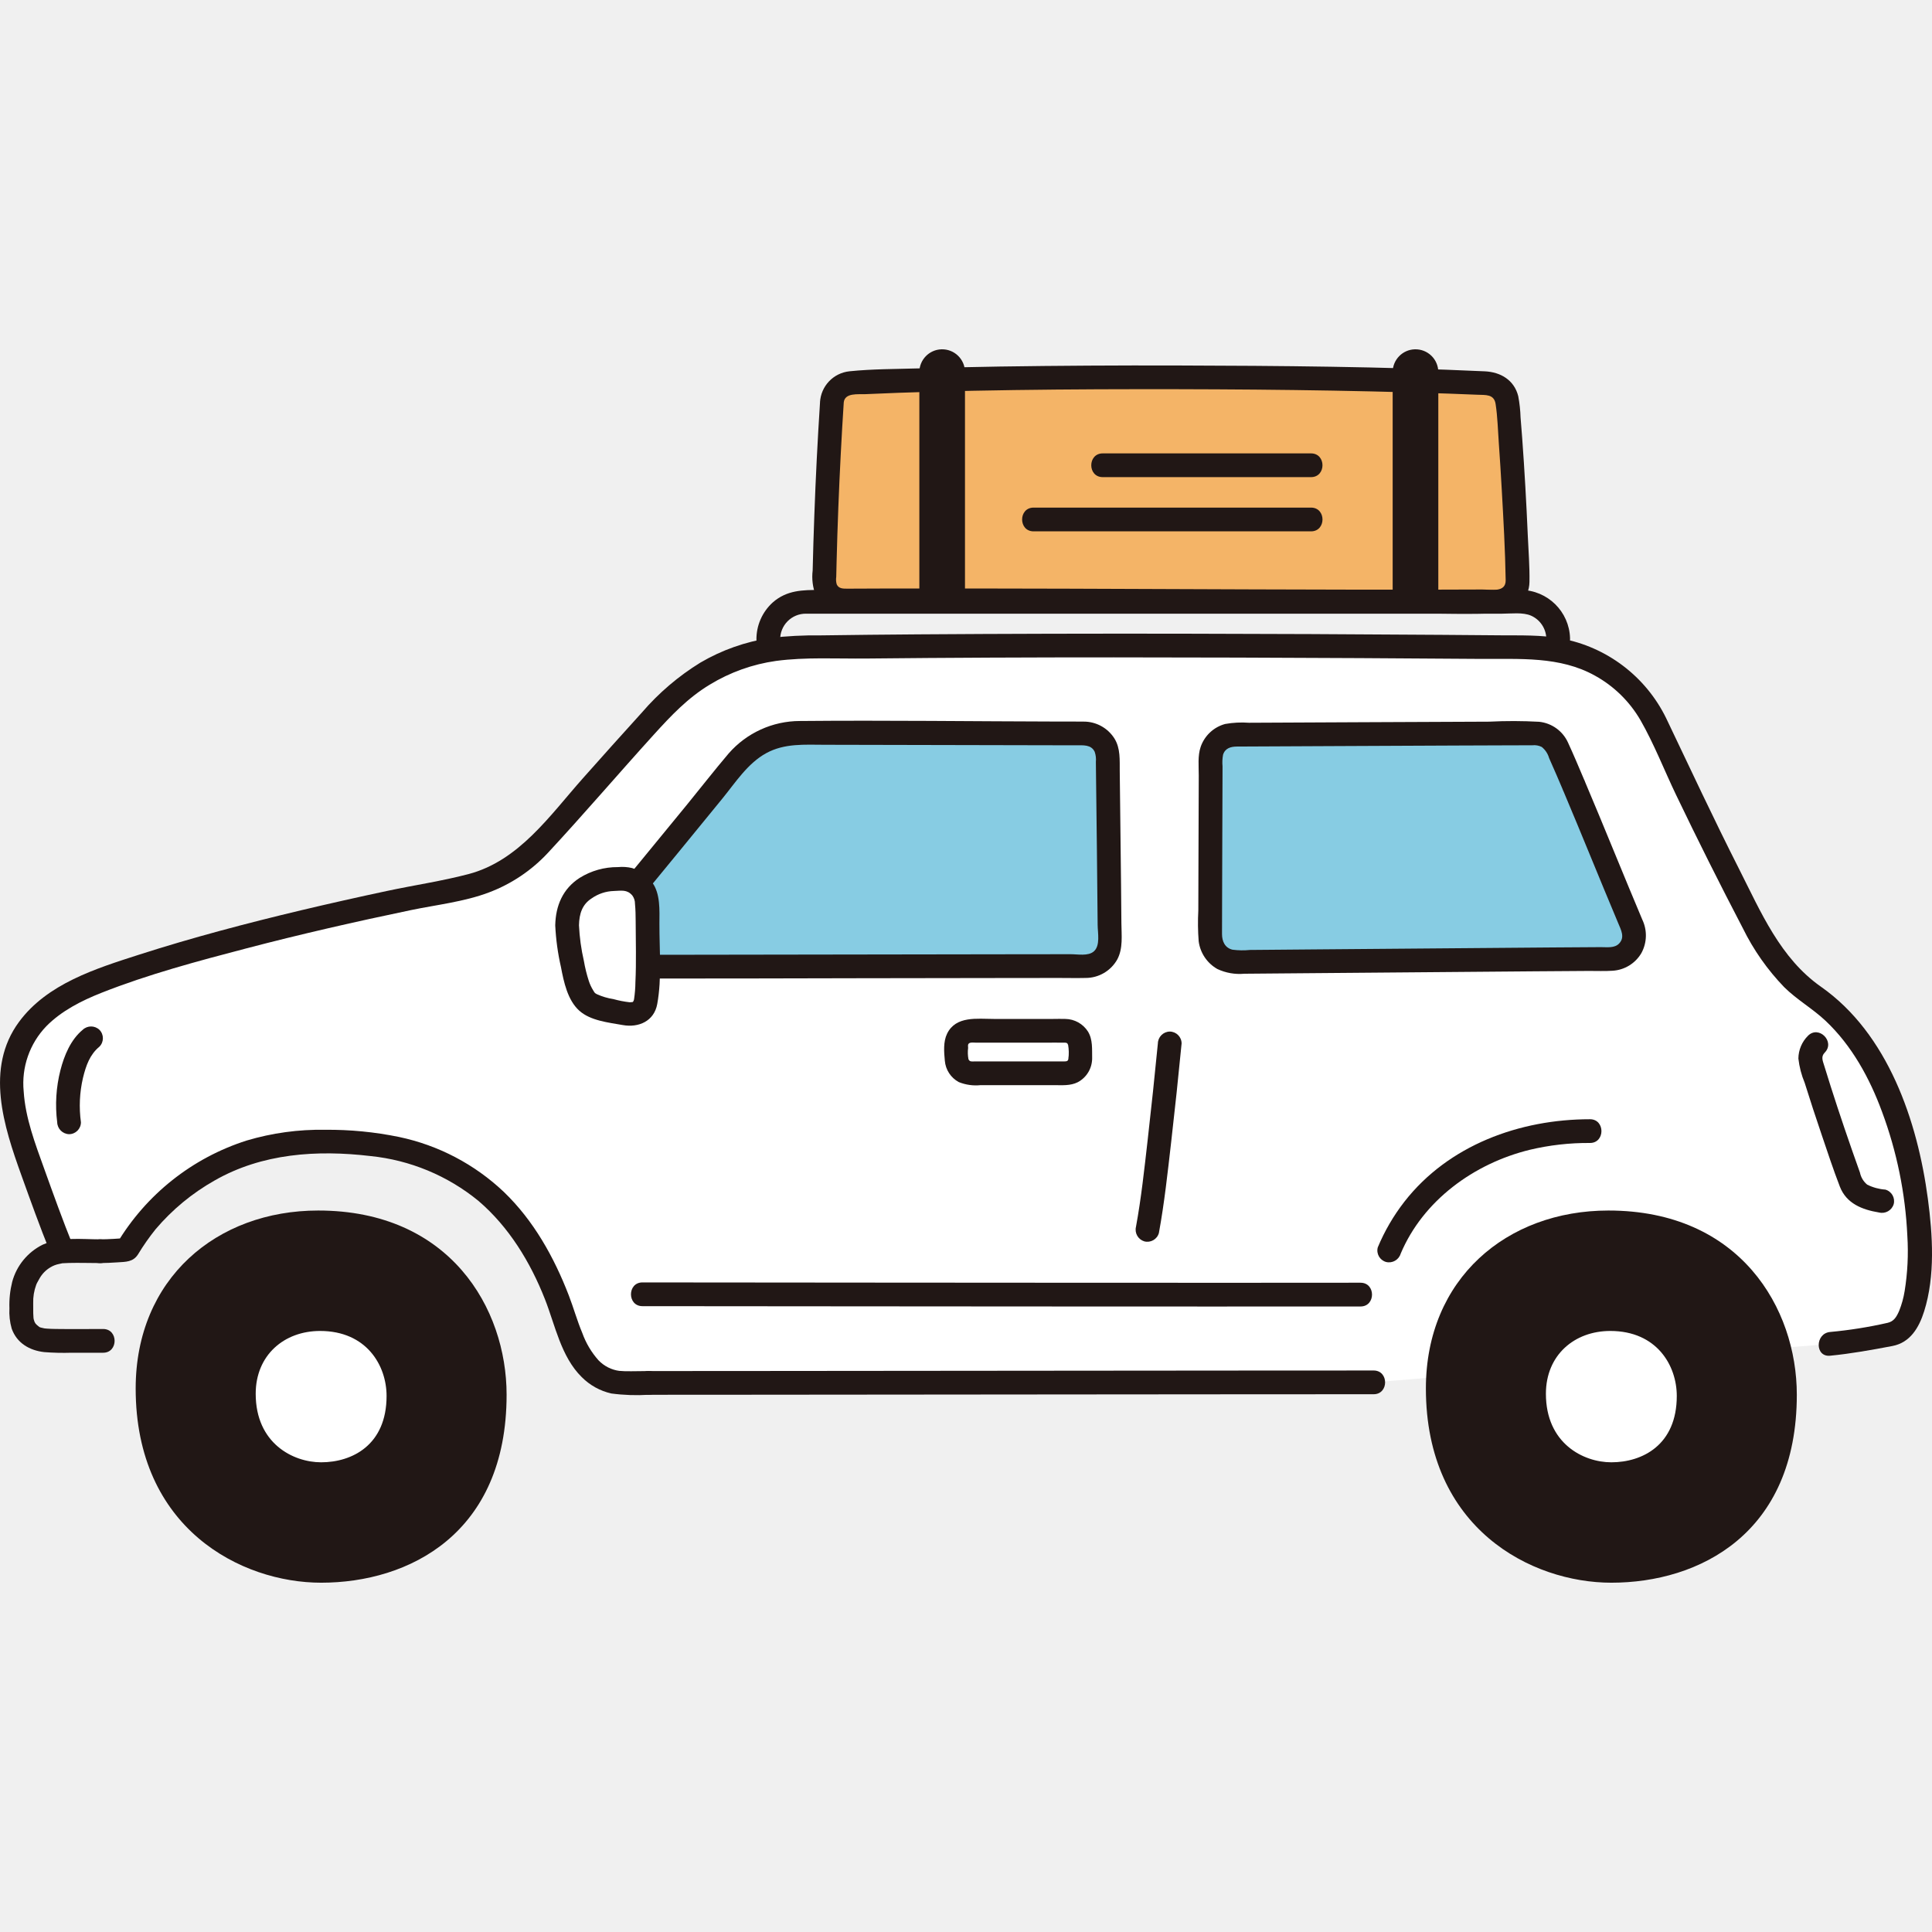
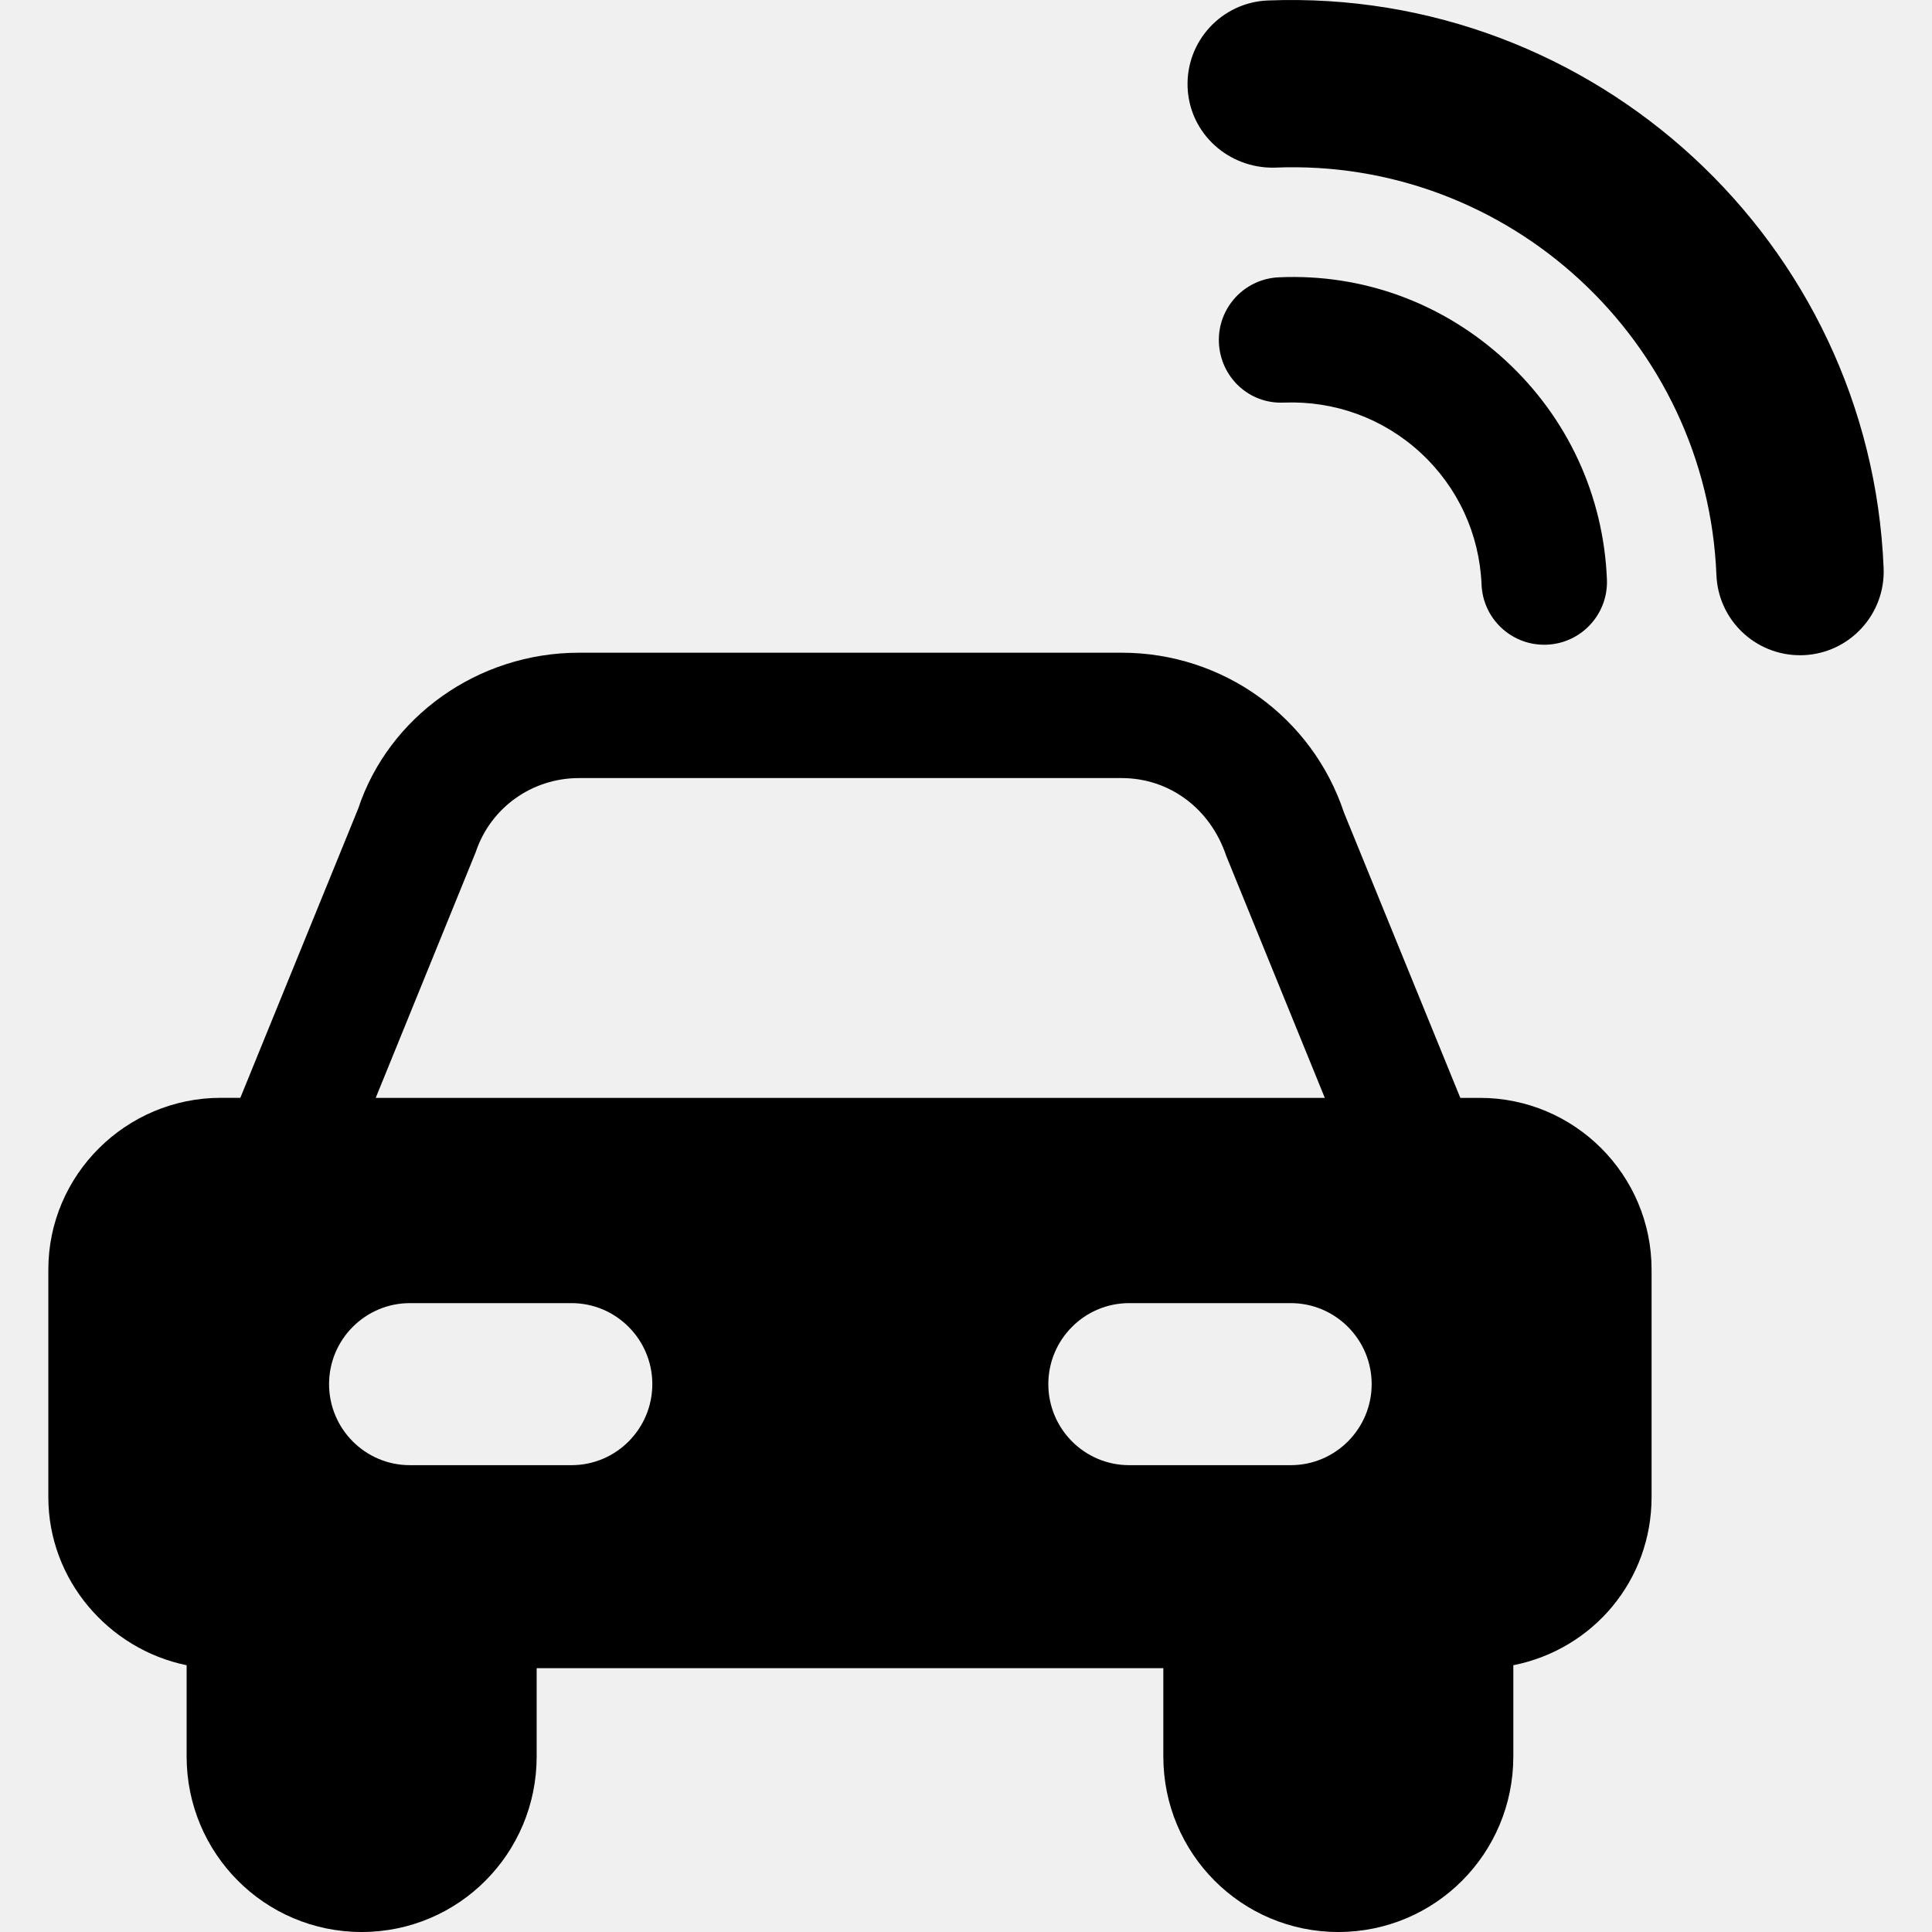
- <svg xmlns="http://www.w3.org/2000/svg" width="800px" height="800px" viewBox="0 -70.63 390.645 390.645">
-   <defs>
-     <style>.a{fill:#ffffff;}.b{fill:#87cce3;}.c{fill:#f4b467;}.d{fill:#211715;}</style>
-   </defs>
-   <path class="a" d="M131.152,208.992c19.556,0,113.9-.112,146.593-.112l92.289-7.788a121.287,121.287,0,0,0,13.34-2.138c6-3.481,5.143-21.187,3.7-29.339-3.8-21.478-11.938-33.162-20.368-38.846-5.1-3.44-8.842-8.435-11.692-13.888-6.267-11.99-12.786-25.027-20.2-41.1-4.432-9.6-14.3-15.379-24.874-15.489-42.225-.439-120-.587-149.389.044A38.177,38.177,0,0,0,133.436,73c-8.645,9.427-17.642,19.758-24.346,27.12a28.316,28.316,0,0,1-15.514,8.715c-23.53,4.609-48.524,10.38-68.4,17.059-8.2,2.756-17.121,6.337-20.971,14.088-4.25,8.557-.352,18.624,2.878,27.615,1.926,5.36,3.551,9.874,5.574,14.8.186-.016.37-.028.553-.036,2.4-.094,4.794,0,7.057,0,1.185,0,3.643-.13,5.408-.294a43.956,43.956,0,0,1,17.7-16.741c9.115-4.92,18.23-5.575,28.445-4.889,22.074,1.481,34.666,13.778,41.721,33.79,1.686,5.469,3.834,10.358,6.294,12.356,3.649,2.965,5.693,2.41,11.318,2.41" />
-   <path class="b" d="M117.321,122c8.644-10.365,23.458-28.413,31.46-38.3a16.593,16.593,0,0,1,12.932-6.154c14.866.03,45.49.1,57.541.122a4.725,4.725,0,0,1,4.718,4.685c.09,8.846.331,25.985.392,37.584a4.739,4.739,0,0,1-4.744,4.764c-25.584.014-76.56.123-89.945.123Z" />
-   <path class="b" d="M318.232,88.214c-1.258-2.974-2.412-5.639-3.38-7.762a4.747,4.747,0,0,0-4.325-2.788c-15.044.025-48.085.207-61.007.26a4.732,4.732,0,0,0-4.718,4.723c-.028,8.459-.093,25.656-.113,36.049a5.166,5.166,0,0,0,5.212,5.177c14.878-.119,56.613-.5,75.816-.6a4.741,4.741,0,0,0,4.337-6.6C326.611,108.549,321.962,97.028,318.232,88.214Z" />
-   <path class="c" d="M168.205,10.746c-.754,11.589-1.309,24.812-1.533,36.111a3.905,3.905,0,0,0,3.95,3.939c37.6-.212,94.97.364,132.352.148a3.872,3.872,0,0,0,3.882-3.924c-.294-11.018-1.182-27.129-2.071-36.244a4.131,4.131,0,0,0-3.914-3.9c-27.89-1.331-94.814-1.872-128.753-.071A4.111,4.111,0,0,0,168.205,10.746Z" />
-   <path class="d" d="M317.459,58.4a10.057,10.057,0,0,0-9.917-9.745c-.49-.009-.982,0-1.472,0H165.813c-3.475,0-6.708.017-9.57,2.53a10.016,10.016,0,0,0-3.293,7.585c.017,3.087,4.817,3.094,4.8,0a5.175,5.175,0,0,1,5.239-5.315c.631-.008,1.263,0,1.894,0H303.767c1.761,0,4.151-.325,5.808.4a5.185,5.185,0,0,1,3.084,4.548c.134,3.077,4.935,3.094,4.8,0Z" />
-   <path class="d" d="M185.89,53.132l9.228-.2V4.614A4.614,4.614,0,0,0,190.369,0h0a4.613,4.613,0,0,0-4.479,4.612Z" />
-   <path class="d" d="M281.593,53.132l9.229-.2V4.614A4.614,4.614,0,0,0,286.073,0h0a4.614,4.614,0,0,0-4.48,4.612Z" />
-   <path class="d" d="M165.805,10.746q-.737,11.379-1.148,22.775-.209,5.6-.339,11.2a10.362,10.362,0,0,0,.606,4.963,6.339,6.339,0,0,0,3.746,3.214,13.8,13.8,0,0,0,4.265.291l4.418-.018q4.452-.014,8.9-.017,9.548-.007,19.094.018c26.744.06,53.488.238,80.232.225,5.778,0,11.62.223,17.392-.049a6.393,6.393,0,0,0,6.282-6.324c.055-3.1-.2-6.234-.336-9.327-.288-6.6-.653-13.191-1.137-19.777q-.151-2.056-.324-4.111a28.074,28.074,0,0,0-.47-4.328c-.81-3.265-3.566-4.881-6.749-5.029-20.713-.96-41.476-1.124-62.207-1.182q-17.958-.051-35.915.213-8.125.132-16.25.371c-4.671.143-9.436.108-14.087.588a6.656,6.656,0,0,0-5.976,6.308,2.415,2.415,0,0,0,2.4,2.4,2.454,2.454,0,0,0,2.4-2.4c.205-2.019,2.92-1.614,4.372-1.682q3.352-.158,6.708-.275,7.518-.27,15.04-.412c11.206-.226,22.416-.312,33.625-.319,20.883-.014,41.779.172,62.65.9q2.859.1,5.718.222c1.676.073,3.382-.163,3.694,1.88.4,2.609.462,5.32.65,7.951q.333,4.685.593,9.376c.342,6.088.692,12.193.791,18.291.043,2.577-2.965,1.874-4.772,1.883q-4.149.018-8.3.025c-25.2.047-50.408-.111-75.612-.19q-18.162-.057-36.322-.035-4.082.011-8.165.032c-.811,0-1.694,0-2.086-.864a3.531,3.531,0,0,1-.1-1.523q.032-1.515.071-3.031.278-10.961.847-21.913.265-5.16.6-10.316a2.4,2.4,0,1,0-4.8,0Z" />
-   <path class="d" d="M220.83,143.383c-.038-1.84.156-3.835-.863-5.464a5.517,5.517,0,0,0-4.539-2.522c-.828-.036-1.665,0-2.494,0H200.953c-3.343,0-7.666-.671-9.451,2.971-.8,1.638-.628,3.72-.458,5.491a5.4,5.4,0,0,0,2.827,4.309,9.222,9.222,0,0,0,4.4.616h14.817c1.633,0,3.342.165,4.845-.6a5.468,5.468,0,0,0,2.894-4.8c.1-3.09-4.7-3.086-4.8,0-.021.627-.455.6-1.053.6H197.132c-.635,0-1.052.133-1.313-.45a7.24,7.24,0,0,1-.069-2.264c0-.339-.1-.64.12-.882.294-.328,1.093-.191,1.544-.191H211.4c1.205,0,2.416-.032,3.621,0a1.688,1.688,0,0,1,.595.035c.24.1.236.149.359.436a9.31,9.31,0,0,1,.058,2.715C216.094,146.467,220.894,146.478,220.83,143.383Z" />
-   <path class="d" d="M275.1,188.731q-12.935.023-25.868.015-17.772,0-35.544-.011-18.471-.011-36.943-.024l-30.517-.026q-7.892-.006-15.781-.013H129.9c-3.089,0-3.094,4.8,0,4.8q6.733,0,13.469.011,14.584.012,29.169.024,18.29.015,36.58.026,18.081.009,36.163.013,13.7,0,27.393-.011l2.426,0c3.088,0,3.093-4.805,0-4.8Z" />
-   <path class="d" d="M20.263,179.96c-3.88-.007-8.026-.54-11.663,1.095a11.819,11.819,0,0,0-6.136,7.512,19.225,19.225,0,0,0-.558,5.335,12.448,12.448,0,0,0,.458,4.11c1.041,2.936,3.627,4.423,6.582,4.751a50.429,50.429,0,0,0,5.54.126h6.37c3.088,0,3.093-4.8,0-4.8-3.186,0-6.374.039-9.56-.006-.633-.009-1.267-.026-1.9-.077-.15-.012-.3-.028-.451-.043.093.009.463.091.028,0-.236-.05-.469-.1-.7-.16-.107-.026-.206-.073-.311-.1.076.021.468.265.149.058-.093-.06-.58-.314-.253-.122s-.282-.247-.385-.348-.188-.2-.287-.3c-.413-.406.122.219-.03-.039-.107-.181-.212-.355-.3-.545.258.541.006-.093-.035-.272-.028-.122-.048-.246-.07-.369,0,.028.047.434.025.145-.025-.331-.045-.66-.054-.991-.018-.679-.016-1.36-.009-2.039a9.878,9.878,0,0,1,.607-3.72c0-.012.146-.368.052-.147-.1.245.092-.188.117-.239.157-.306.32-.608.5-.9a6.044,6.044,0,0,1,2.2-2.252,5.331,5.331,0,0,1,1.763-.683c.168-.041.338-.074.508-.108.233-.048-.147-.007.248-.038s.814-.045,1.222-.056c2.112-.052,4.225.019,6.337.023,3.089.006,3.094-4.794,0-4.8Z" />
-   <path class="d" d="M131.152,206.592c-1.182,0-2.365.033-3.547.039-.455,0-.911,0-1.366-.013-.207-.008-1.2-.082-.977-.052a7.157,7.157,0,0,1-4.239-2.14,16.816,16.816,0,0,1-3.288-5.539c-1.049-2.487-1.762-5.095-2.734-7.611-2.98-7.715-7.1-15.107-13.108-20.887a43.947,43.947,0,0,0-21.224-11.131,71.171,71.171,0,0,0-14.941-1.449,52.464,52.464,0,0,0-15.839,2.17A47.249,47.249,0,0,0,23.6,180.854l2.073-1.188c-1.8.161-3.6.282-5.408.294-3.087.021-3.094,4.821,0,4.8,1.163-.007,2.325-.069,3.485-.145,1.674-.109,3.162-.051,4.152-1.608a46.852,46.852,0,0,1,3.551-5.079,44.012,44.012,0,0,1,11.93-9.861c9.6-5.5,20.715-6.223,31.518-4.947a41.007,41.007,0,0,1,21.829,9.056c6.179,5.283,10.5,12.381,13.455,19.89,2.071,5.26,3.256,11.641,7.446,15.755a12.207,12.207,0,0,0,5.978,3.308,38.969,38.969,0,0,0,7.545.263c3.088-.008,3.094-4.808,0-4.8Z" />
-   <path class="d" d="M131.152,211.392q9.473,0,18.945-.011l30.078-.027,34.861-.032q16.848-.015,33.7-.028,13.239-.009,26.478-.013h2.533c3.088,0,3.093-4.8,0-4.8q-12.566,0-25.131.011-16.64.012-33.278.027l-35.043.032-30.886.028q-10.337.009-20.672.013h-1.583c-3.088,0-3.094,4.8,0,4.8Z" />
-   <path class="d" d="M234.118,140.348q-.952,9.787-2.067,19.561c-.677,5.906-1.288,11.681-2.357,17.506a2.467,2.467,0,0,0,1.676,2.953,2.421,2.421,0,0,0,2.952-1.677c1.118-6.09,1.781-12.276,2.488-18.424q1.144-9.949,2.108-19.919a2.417,2.417,0,0,0-2.4-2.4,2.453,2.453,0,0,0-2.4,2.4Z" />
-   <path class="d" d="M119.018,123.7q9.082-10.891,18.057-21.87,4.508-5.5,9-11.008c2.649-3.251,5.095-7.1,8.847-9.16,3.705-2.034,7.789-1.709,11.863-1.7l12.783.027,27.388.059,10.624.022c1.413,0,3.059-.19,3.765,1.316a4.8,4.8,0,0,1,.238,2.039q.016,1.561.035,3.124c.115,9.957.25,19.913.323,29.871.012,1.581.573,4.143-.771,5.318-1.14,1-3.266.569-4.674.57q-5.747,0-11.493.012-13.455.016-26.91.04-22.752.036-45.5.068h-2.913c-3.089,0-3.094,4.8,0,4.8q21.934,0,43.869-.062,14.041-.023,28.084-.042,6.194-.009,12.386-.014c1.824,0,3.656.043,5.48,0a7.333,7.333,0,0,0,6.406-3.736c1.2-2.229.857-4.879.839-7.318q-.03-3.956-.072-7.912-.081-7.959-.182-15.92-.041-3.456-.081-6.914c-.025-2.251.172-4.618-1.072-6.617a7.334,7.334,0,0,0-6.276-3.417c-1.577-.022-3.156-.006-4.733-.009-17.533-.036-35.078-.277-52.61-.113a19.16,19.16,0,0,0-14.383,6.56c-2.87,3.378-5.6,6.887-8.4,10.319q-9.608,11.754-19.288,23.447-2,2.418-4.014,4.829a2.468,2.468,0,0,0,0,3.394,2.418,2.418,0,0,0,3.394,0Z" />
-   <path class="d" d="M14.773,181.283c-2.086-5.144-3.955-10.368-5.834-15.59-1.814-5.043-3.813-10.271-4.152-15.67A16.668,16.668,0,0,1,9.36,136.874c3.077-3.121,7.136-5.171,11.172-6.768,9.468-3.745,19.45-6.4,29.286-8.977,11.006-2.883,22.1-5.41,33.24-7.731,5.217-1.088,10.809-1.683,15.807-3.582a31.393,31.393,0,0,0,11.922-8c7.292-7.852,14.255-16.013,21.455-23.949,3.441-3.793,6.842-7.391,11.266-10.061a35.137,35.137,0,0,1,13.41-4.8c5.976-.8,12.283-.421,18.3-.483,33.322-.346,66.651-.251,99.973-.083q12.078.062,24.155.158c7.9.065,16.022-.595,23.174,3.4a24.06,24.06,0,0,1,9.184,9c2.747,4.792,4.795,10.1,7.185,15.077q6.53,13.608,13.513,26.99a46.9,46.9,0,0,0,8.369,11.918c2.578,2.545,5.737,4.324,8.364,6.8,5.3,5,8.908,11.59,11.4,18.371a82.83,82.83,0,0,1,5.125,25.117,50.2,50.2,0,0,1-.545,11.139,18.807,18.807,0,0,1-1.1,3.991c-.553,1.282-1.1,2.149-2.325,2.437a88.955,88.955,0,0,1-11.655,1.854c-3.047.295-3.078,5.1,0,4.8,4.245-.412,8.407-1.168,12.594-1.962,3.614-.685,5.387-3.711,6.432-7.03,2.248-7.138,1.725-15.41.751-22.726-2.094-15.728-8.066-33.391-21.615-42.887-8.232-5.77-12.152-15.107-16.557-23.8-5.113-10.085-9.888-20.318-14.757-30.52A29.6,29.6,0,0,0,315.6,58.463c-4-.737-8.087-.6-12.139-.633q-5.891-.052-11.781-.094c-35.366-.25-70.739-.346-106.106-.1q-9.837.068-19.674.207a78.472,78.472,0,0,0-10.215.53,39.5,39.5,0,0,0-14.08,4.982,50.466,50.466,0,0,0-11.789,10.055c-4,4.392-7.949,8.826-11.9,13.262-6.7,7.528-12.95,16.746-23.2,19.441-5.39,1.417-10.984,2.238-16.438,3.4q-8.754,1.863-17.463,3.929c-11,2.622-21.95,5.509-32.719,8.968-8.734,2.806-18.569,5.871-24.255,13.589-6.9,9.371-3.076,21.109.472,30.975,1.878,5.222,3.748,10.446,5.833,15.59,1.146,2.826,5.791,1.59,4.629-1.276Z" />
-   <path class="d" d="M320.3,87c-1.054-2.488-2.1-4.984-3.233-7.439a7.229,7.229,0,0,0-5.854-4.249,95.67,95.67,0,0,0-10.091-.024q-12.8.045-25.606.111-11.493.056-22.988.11a19.335,19.335,0,0,0-4.8.246,7.239,7.239,0,0,0-4.96,4.639c-.616,1.8-.377,3.918-.383,5.8l-.021,6.108q-.025,7.089-.048,14.178-.011,3.494-.02,6.989a47.284,47.284,0,0,0,.073,6.221,7.571,7.571,0,0,0,3.778,5.612,10.563,10.563,0,0,0,5.451.954l8.88-.075q24.942-.215,49.885-.414,5.444-.04,10.889-.076c1.589-.01,3.21.072,4.8-.04a7.238,7.238,0,0,0,5.83-3.567,7.43,7.43,0,0,0,.175-6.793q-1.346-3.178-2.661-6.369c-2.045-4.936-4.069-9.881-6.116-14.816Q321.8,90.552,320.3,87a2.414,2.414,0,0,0-3.283-.861,2.465,2.465,0,0,0-.861,3.284c3.732,8.827,7.3,17.723,11.019,26.555.623,1.479,1.4,2.905.214,4.16-.93.986-2.431.733-3.7.74q-4.866.029-9.731.064-23.671.171-47.343.388l-9.818.084-4.06.034a15.319,15.319,0,0,1-3.532-.053c-1.543-.37-2.114-1.7-2.118-3.155,0-1.943.009-3.886.015-5.828q.018-6.618.041-13.235.021-6.186.043-12.374,0-1.236.008-2.473a8.454,8.454,0,0,1,.106-2.354c.406-1.325,1.554-1.651,2.816-1.656q10.016-.042,20.033-.095,12.209-.059,24.416-.111,5.389-.022,10.779-.039,2.244-.007,4.488-.011a3.4,3.4,0,0,1,1.909.341,4.46,4.46,0,0,1,1.484,2.247c1.006,2.245,1.973,4.506,2.933,6.771a2.413,2.413,0,0,0,3.283.861A2.464,2.464,0,0,0,320.3,87Z" />
-   <path class="d" d="M64.342,174.135c-20.566,0-36.909,13.809-36.909,35.98,0,28.378,21.368,39.274,37.5,39.274,17.737,0,37.5-9.882,37.5-38.007C102.433,193.9,90.947,174.135,64.342,174.135Z" />
-   <path class="a" d="M64.724,198.486c-7.256,0-13.022,4.872-13.022,12.7,0,10.013,7.539,13.857,13.231,13.857,6.258,0,13.231-3.487,13.231-13.41C78.164,205.459,74.111,198.486,64.724,198.486Z" />
-   <path class="d" d="M325.22,174.135c-20.566,0-36.909,13.809-36.909,35.98,0,28.378,21.368,39.274,37.5,39.274,17.737,0,37.5-9.882,37.5-38.007C363.311,193.9,351.825,174.135,325.22,174.135Z" />
-   <path class="a" d="M325.6,198.486c-7.256,0-13.022,4.872-13.022,12.7,0,10.013,7.539,13.857,13.231,13.857,6.258,0,13.231-3.487,13.231-13.41C339.042,205.459,334.989,198.486,325.6,198.486Z" />
-   <path class="a" d="M114.668,116.461a9.233,9.233,0,0,1,1.609-5.611c1.1-1.655,4.724-3.578,6.72-3.685l3.175-.109a5.17,5.17,0,0,1,4.322,3.217c.695,2.611.336,8.553.4,9.711a82.539,82.539,0,0,1-.3,11.637c-.184,1.59-1.272,3.276-4.044,2.7s-6.8-1.1-8.066-2.626a14.914,14.914,0,0,1-2.511-6.23A65.182,65.182,0,0,1,114.668,116.461Z" />
-   <path class="d" d="M117.068,116.461c.046-2.354.67-4.221,2.54-5.426a8.194,8.194,0,0,1,4.507-1.509c1.537-.052,2.663-.344,3.734.9a2.743,2.743,0,0,1,.542,1.685c.115,1.182.136,2.373.14,3.559.011,4.092.144,8.211-.052,12.3a25.082,25.082,0,0,1-.282,3.489c-.03.152-.122.316-.142.469.042-.316-.263.145-.026-.015s-.08.079-.122.091c.147-.044-.511.027-.575.024a21.362,21.362,0,0,1-3.307-.643,12.722,12.722,0,0,1-3.321-.984c-.515-.277-.423-.25-.776-.806a8.793,8.793,0,0,1-.87-1.874,29.2,29.2,0,0,1-1-4.063,40.609,40.609,0,0,1-.99-7.2c-.021-3.087-4.821-3.094-4.8,0a48.054,48.054,0,0,0,1.161,8.474c.566,2.979,1.338,6.67,3.7,8.794,2.257,2.031,5.917,2.395,8.785,2.907,3.227.577,6.349-.791,6.979-4.258.958-5.275.422-10.877.439-16.22.009-2.7.223-6.114-1.478-8.379a8.018,8.018,0,0,0-4.047-2.89,8.832,8.832,0,0,0-2.867-.191,14.382,14.382,0,0,0-7.753,2.192c-3.386,2.183-4.84,5.617-4.917,9.571C112.208,119.551,117.008,119.551,117.068,116.461Z" />
-   <path class="d" d="M321.488,155.676c-14.212,0-28.6,5.224-37.531,16.683a40.36,40.36,0,0,0-5.375,9.227,2.413,2.413,0,0,0,1.676,2.952,2.462,2.462,0,0,0,2.952-1.676c4.533-10.753,14.8-18.229,26.079-21a50.96,50.96,0,0,1,12.2-1.386c3.089,0,3.094-4.8,0-4.8Z" />
-   <path class="d" d="M365.567,138.8a6.6,6.6,0,0,0-1.939,4.605,17.978,17.978,0,0,0,1.272,4.9q1.649,5.275,3.433,10.508c1.188,3.5,2.346,7.029,3.677,10.478s4.535,4.683,7.934,5.243a2.472,2.472,0,0,0,2.953-1.676,2.419,2.419,0,0,0-1.677-2.952,9.811,9.811,0,0,1-3.672-1,4.265,4.265,0,0,1-1.47-2.44q-1.594-4.452-3.117-8.928-1.445-4.254-2.81-8.533-.657-2.067-1.293-4.143c-.3-1-.72-1.828.1-2.663,2.171-2.2-1.221-5.6-3.394-3.394Z" />
-   <path class="d" d="M16.715,137.6c-2.424,2-3.742,5.206-4.5,8.176a28.252,28.252,0,0,0-.649,10.524,2.479,2.479,0,0,0,2.4,2.4,2.413,2.413,0,0,0,2.4-2.4,24.635,24.635,0,0,1,.41-8.977c.616-2.537,1.4-4.732,3.333-6.329a2.417,2.417,0,0,0,0-3.394,2.452,2.452,0,0,0-3.394,0Z" />
-   <path class="d" d="M208.988,36.807h56.1c3.089,0,3.094-4.8,0-4.8h-56.1c-3.088,0-3.093,4.8,0,4.8Z" />
-   <path class="d" d="M222.97,25.844h42.114c3.089,0,3.094-4.8,0-4.8H222.97c-3.089,0-3.094,4.8,0,4.8Z" />
+ <svg xmlns="http://www.w3.org/2000/svg" fill="#000000" version="1.1" id="Capa_1" width="800px" height="800px" viewBox="0 0 44.568 44.568" xml:space="preserve">
+   <g>
+     <g>
+       <path d="M43.452,13.106C43.145,5.58,36.773-0.286,29.246,0.011c-1.064,0.043-1.893,0.942-1.85,2.006    c0.043,1.065,0.947,1.874,2.006,1.85c5.404-0.228,9.975,3.996,10.193,9.397c0.041,1.038,0.896,1.851,1.927,1.851    c0.026,0,0.054-0.001,0.079-0.001C42.667,15.07,43.495,14.172,43.452,13.106z" />
+       <path d="M29.623,9.287c1.164-0.044,2.285,0.363,3.146,1.156c0.859,0.792,1.359,1.873,1.408,3.041    c0.031,0.779,0.672,1.389,1.444,1.389c0.021,0,0.04,0,0.06-0.001c0.799-0.032,1.42-0.706,1.388-1.504    c-0.078-1.941-0.909-3.735-2.338-5.052s-3.278-2.006-5.226-1.919c-0.799,0.032-1.42,0.706-1.387,1.504    C28.151,8.698,28.812,9.327,29.623,9.287z" />
+       <path d="M34.138,25.326h-0.451l-2.684-6.582c-0.736-2.21-2.797-3.687-5.125-3.687H13.355c-2.33,0-4.39,1.477-5.093,3.599    l-2.718,6.669H5.093c-2.185,0-3.978,1.776-3.978,3.962v5.25c0,1.914,1.396,3.51,3.19,3.877v2.105c0,2.236,1.801,4.049,4.038,4.049    s4.037-1.812,4.037-4.049v-2.037h14.456v2.037c0,2.236,1.801,4.049,4.037,4.049c2.237,0,4.037-1.812,4.037-4.049v-2.105    c1.846-0.367,3.189-1.963,3.189-3.877v-5.25C38.099,27.104,36.324,25.326,34.138,25.326z M10.974,19.657    c0.342-1.026,1.299-1.708,2.38-1.708h12.522c1.082,0,2.038,0.683,2.412,1.797l2.273,5.58H8.667L10.974,19.657z M13.184,33.799    H9.455c-1.03,0-1.864-0.839-1.864-1.87c0-1.028,0.835-1.868,1.864-1.868h3.729c1.029,0,1.864,0.84,1.864,1.868    C15.048,32.96,14.214,33.799,13.184,33.799z M29.777,33.799h-3.729c-1.031,0-1.865-0.84-1.865-1.87    c0-1.028,0.834-1.868,1.865-1.868h3.729c1.029,0,1.865,0.84,1.865,1.868C31.642,32.959,30.806,33.799,29.777,33.799z" />
+     </g>
+   </g>
</svg>
